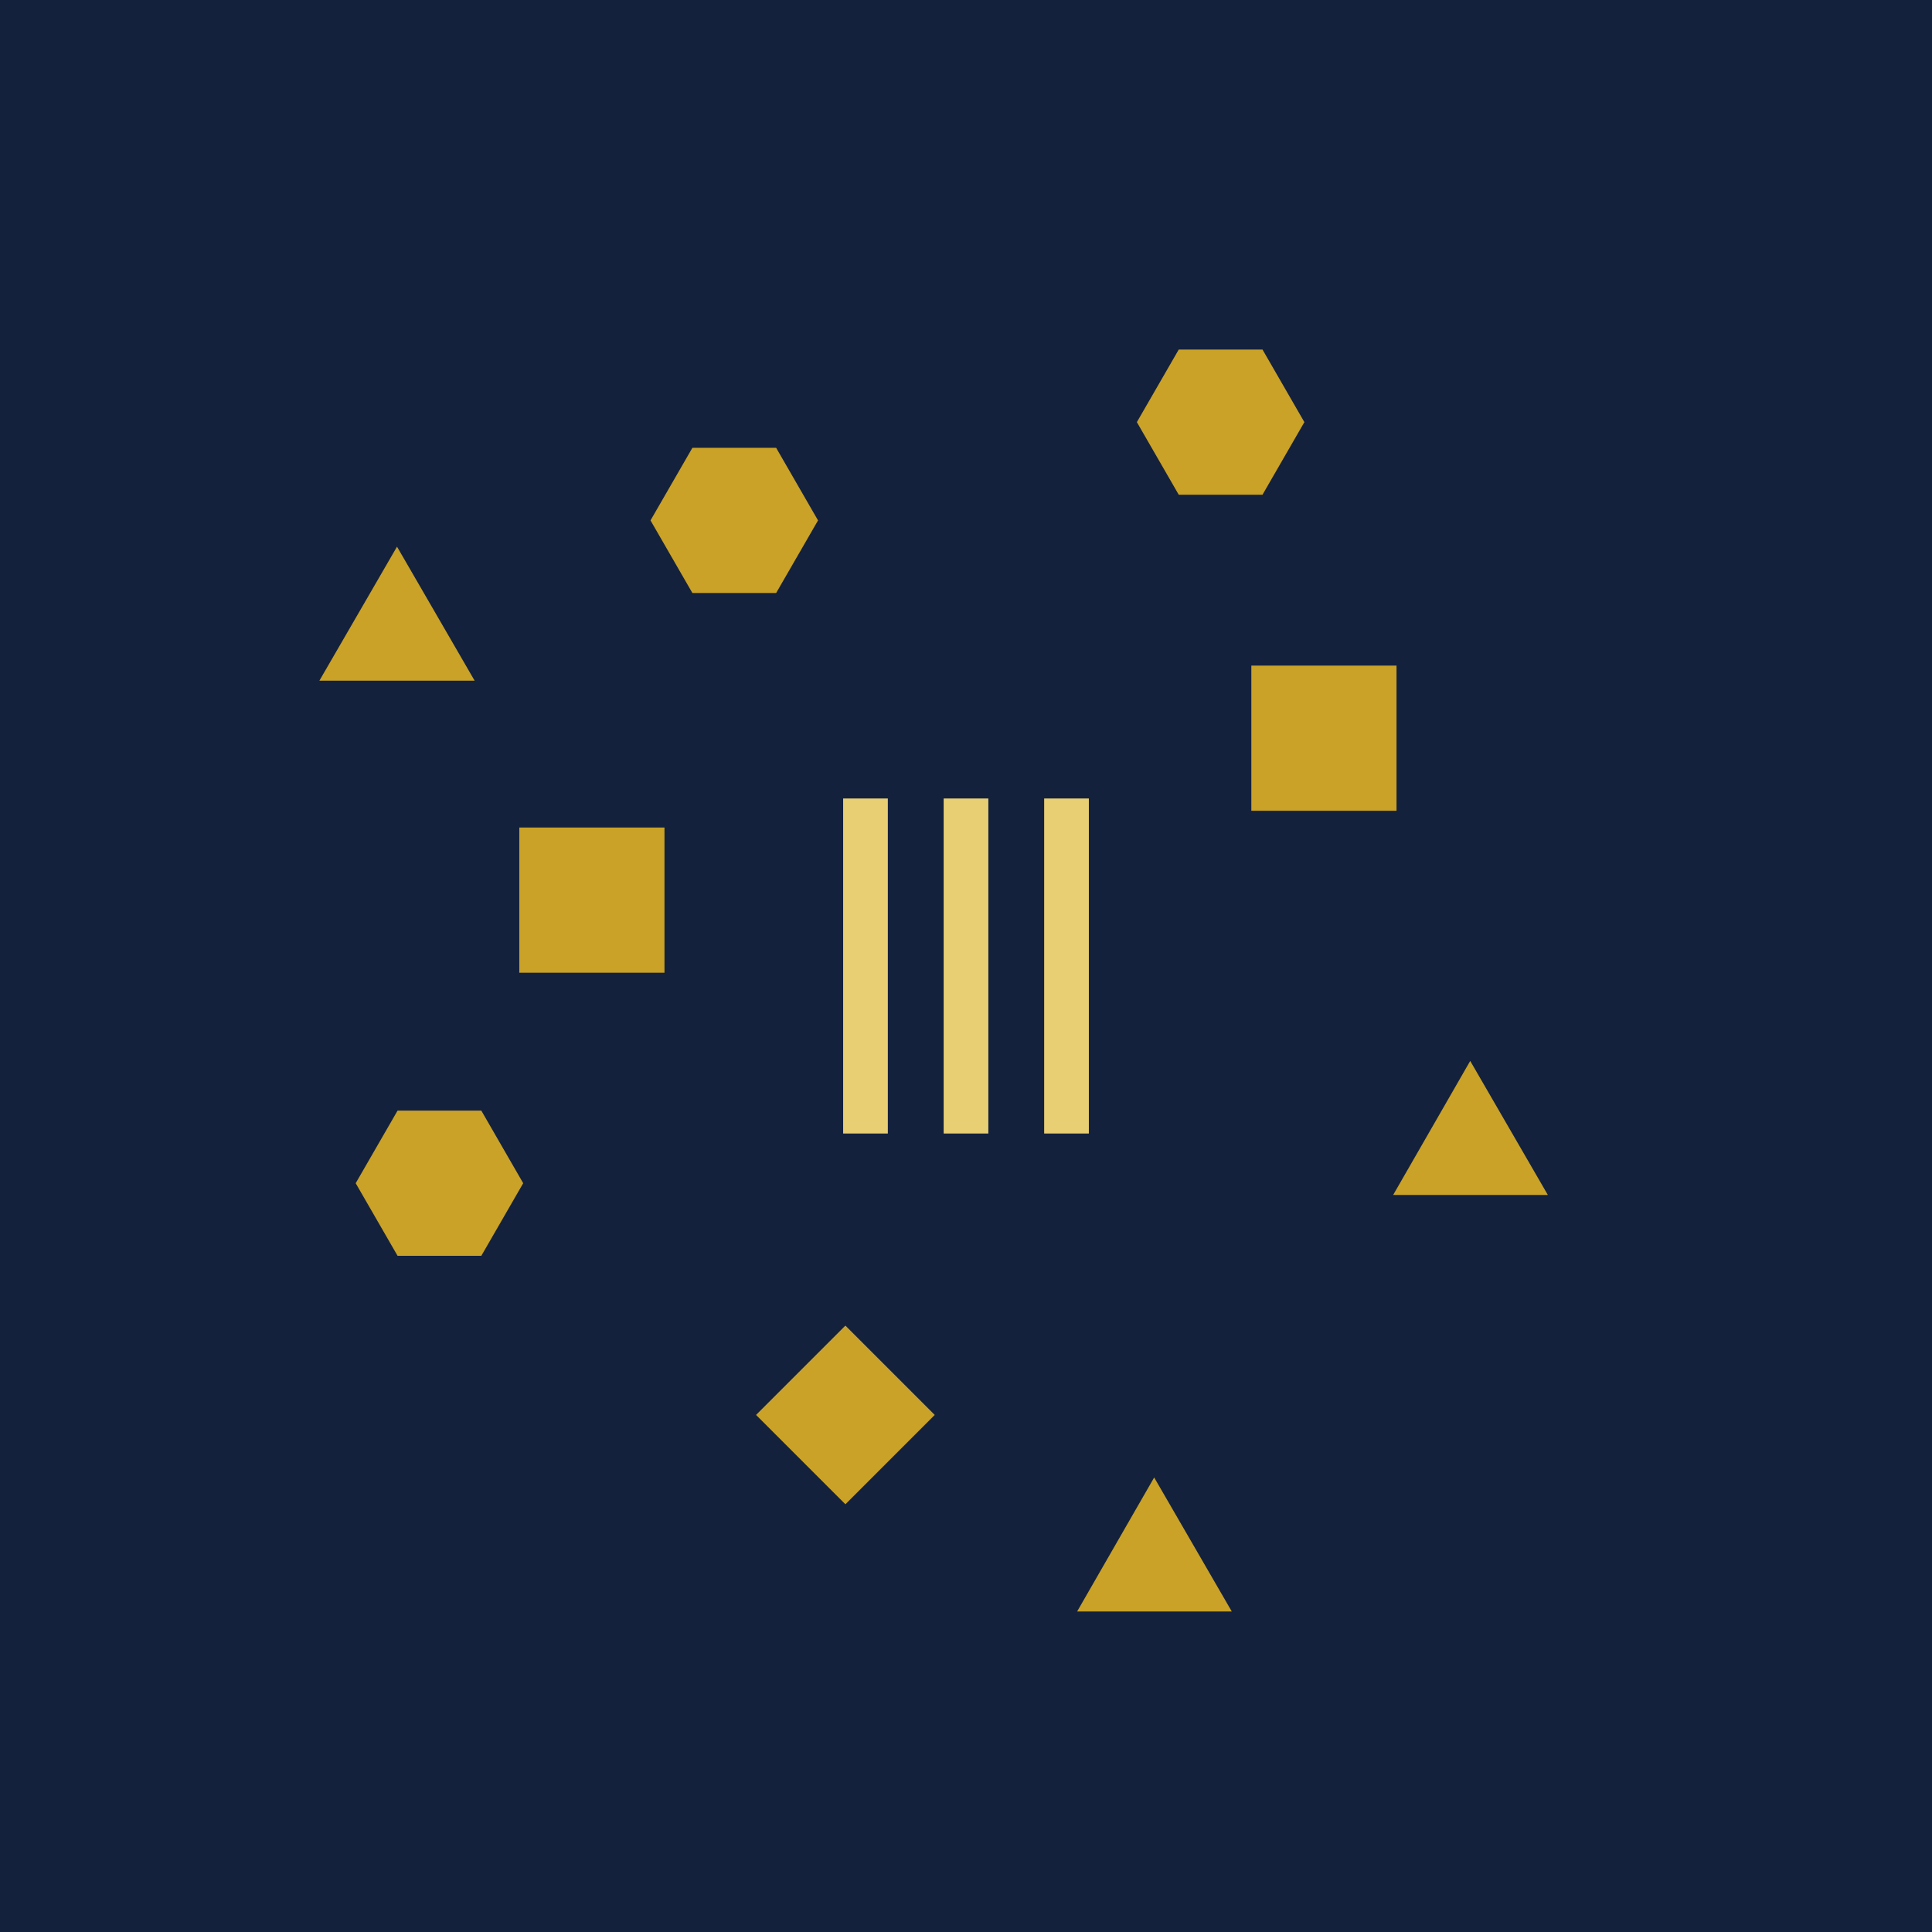
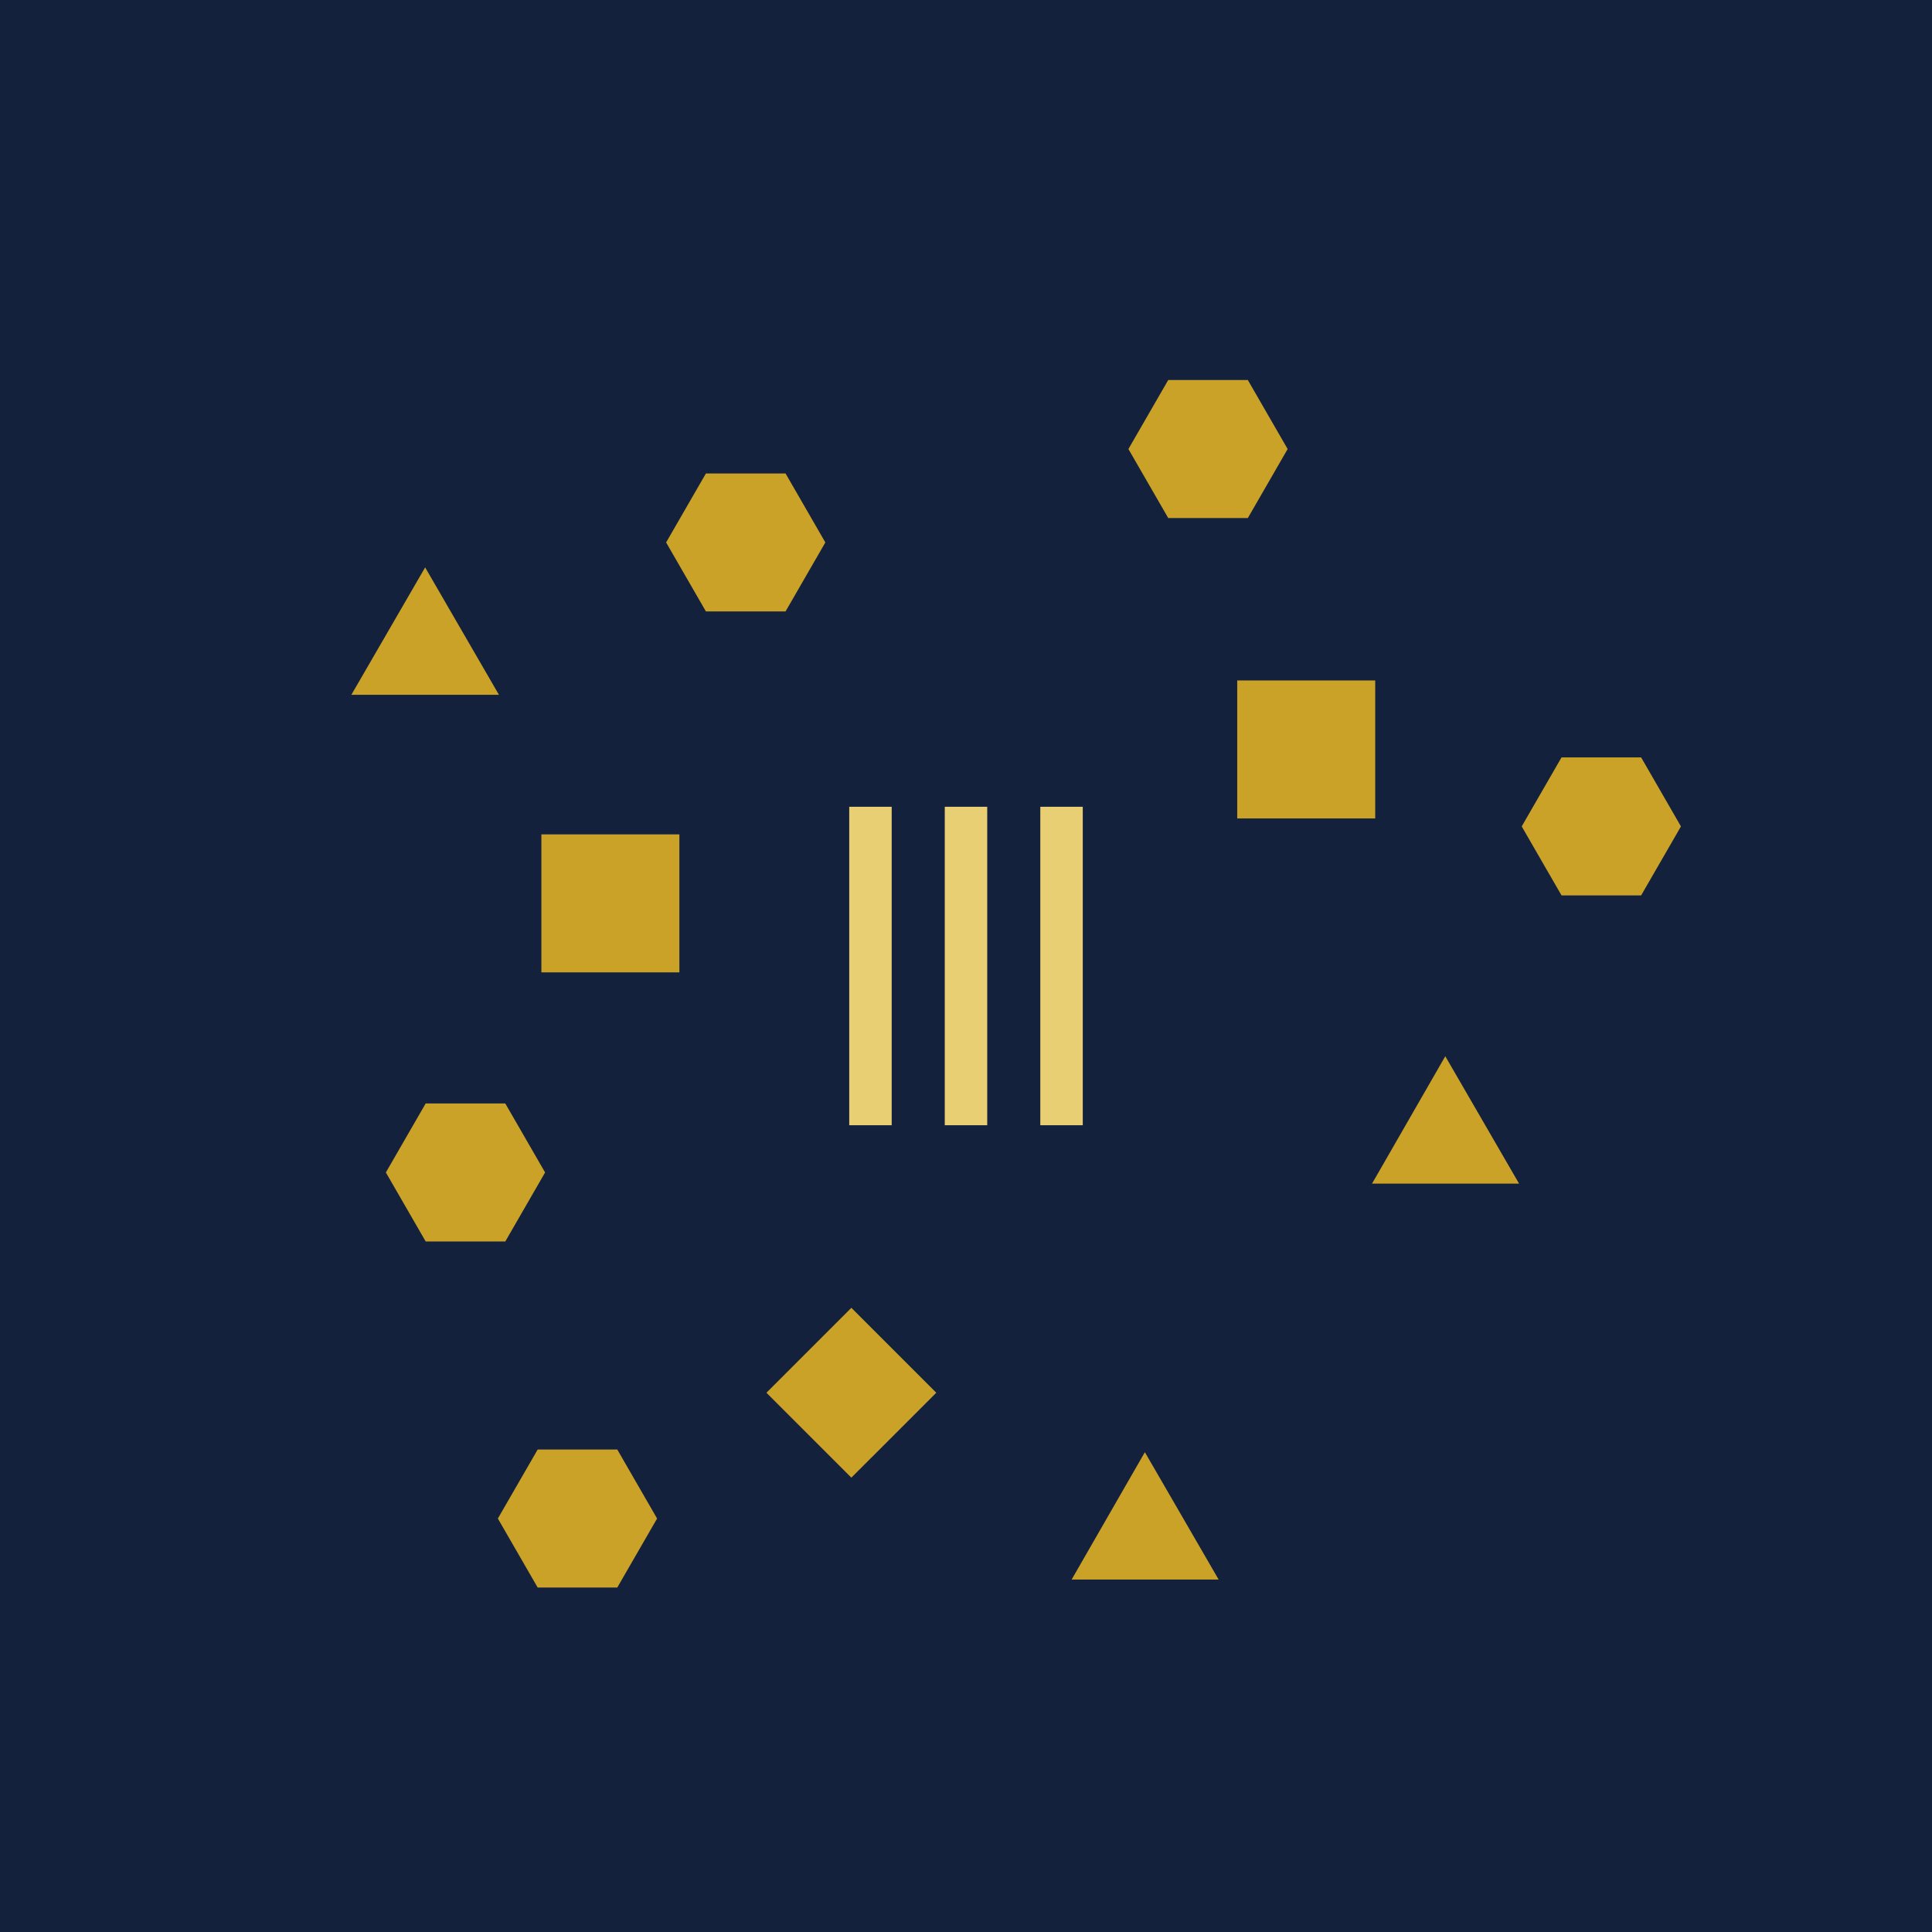
- <svg xmlns="http://www.w3.org/2000/svg" viewBox="0 0 346 346" role="img" aria-labelledby="t">
-   <rect width="346" height="346" fill="#14213d" />
-   <rect x="151.0" y="143.0" width="8" height="60" fill="#e8cf74" />
-   <rect x="169.0" y="143.0" width="8" height="60" fill="#e8cf74" />
-   <rect x="187.0" y="143.0" width="8" height="60" fill="#e8cf74" />
-   <rect x="93.0" y="148.2" width="26" height="26" fill="#c9a227" />
-   <rect x="224.1" y="119.2" width="26" height="26" fill="#c9a227" />
-   <polygon points="151.4,237.4 167.4,253.4 151.4,269.4 135.4,253.4" fill="#c9a227" />
-   <polygon points="146.5,93.2 139.0,106.2 124.0,106.2 116.5,93.2 124.0,80.2 139.0,80.2" fill="#c9a227" />
-   <polygon points="263.3,190.0 277.2,214.0 249.5,214.0" fill="#c9a227" />
-   <polygon points="93.7,211.9 86.2,224.9 71.2,224.9 63.7,211.9 71.2,198.9 86.2,198.9" fill="#c9a227" />
-   <polygon points="233.6,75.6 226.1,88.6 211.1,88.6 203.6,75.6 211.1,62.6 226.1,62.6" fill="#c9a227" />
-   <polygon points="206.7,264.6 220.6,288.6 192.9,288.6" fill="#c9a227" />
-   <polygon points="71.1,97.9 85.0,121.9 57.2,121.9" fill="#c9a227" />
+ <svg xmlns="http://www.w3.org/2000/svg" viewBox="0 0 364 364" role="img" aria-labelledby="t">
+   <rect width="364" height="364" fill="#14213d" />
+   <rect x="160.0" y="152.0" width="8" height="60" fill="#e8cf74" />
+   <rect x="178.0" y="152.0" width="8" height="60" fill="#e8cf74" />
+   <rect x="196.0" y="152.0" width="8" height="60" fill="#e8cf74" />
+   <rect x="102.0" y="157.2" width="26" height="26" fill="#c9a227" />
+   <rect x="233.1" y="128.2" width="26" height="26" fill="#c9a227" />
+   <polygon points="160.4,246.4 176.4,262.4 160.4,278.4 144.4,262.4" fill="#c9a227" />
+   <polygon points="155.5,102.2 148.0,115.2 133.0,115.2 125.5,102.2 133.0,89.2 148.0,89.2" fill="#c9a227" />
+   <polygon points="272.3,199.0 286.2,223.0 258.5,223.0" fill="#c9a227" />
+   <polygon points="102.7,220.9 95.2,233.9 80.2,233.9 72.7,220.9 80.2,207.9 95.2,207.9" fill="#c9a227" />
+   <polygon points="242.6,84.6 235.1,97.6 220.1,97.6 212.6,84.6 220.1,71.6 235.1,71.6" fill="#c9a227" />
+   <polygon points="215.7,273.6 229.6,297.6 201.9,297.6" fill="#c9a227" />
+   <polygon points="80.1,106.9 94.0,130.9 66.2,130.9" fill="#c9a227" />
+   <polygon points="316.7,155.7 309.2,168.7 294.2,168.7 286.7,155.7 294.2,142.7 309.2,142.7" fill="#c9a227" />
+   <polygon points="123.8,286.1 116.3,299.1 101.3,299.1 93.8,286.1 101.3,273.1 116.3,273.1" fill="#c9a227" />
</svg>
